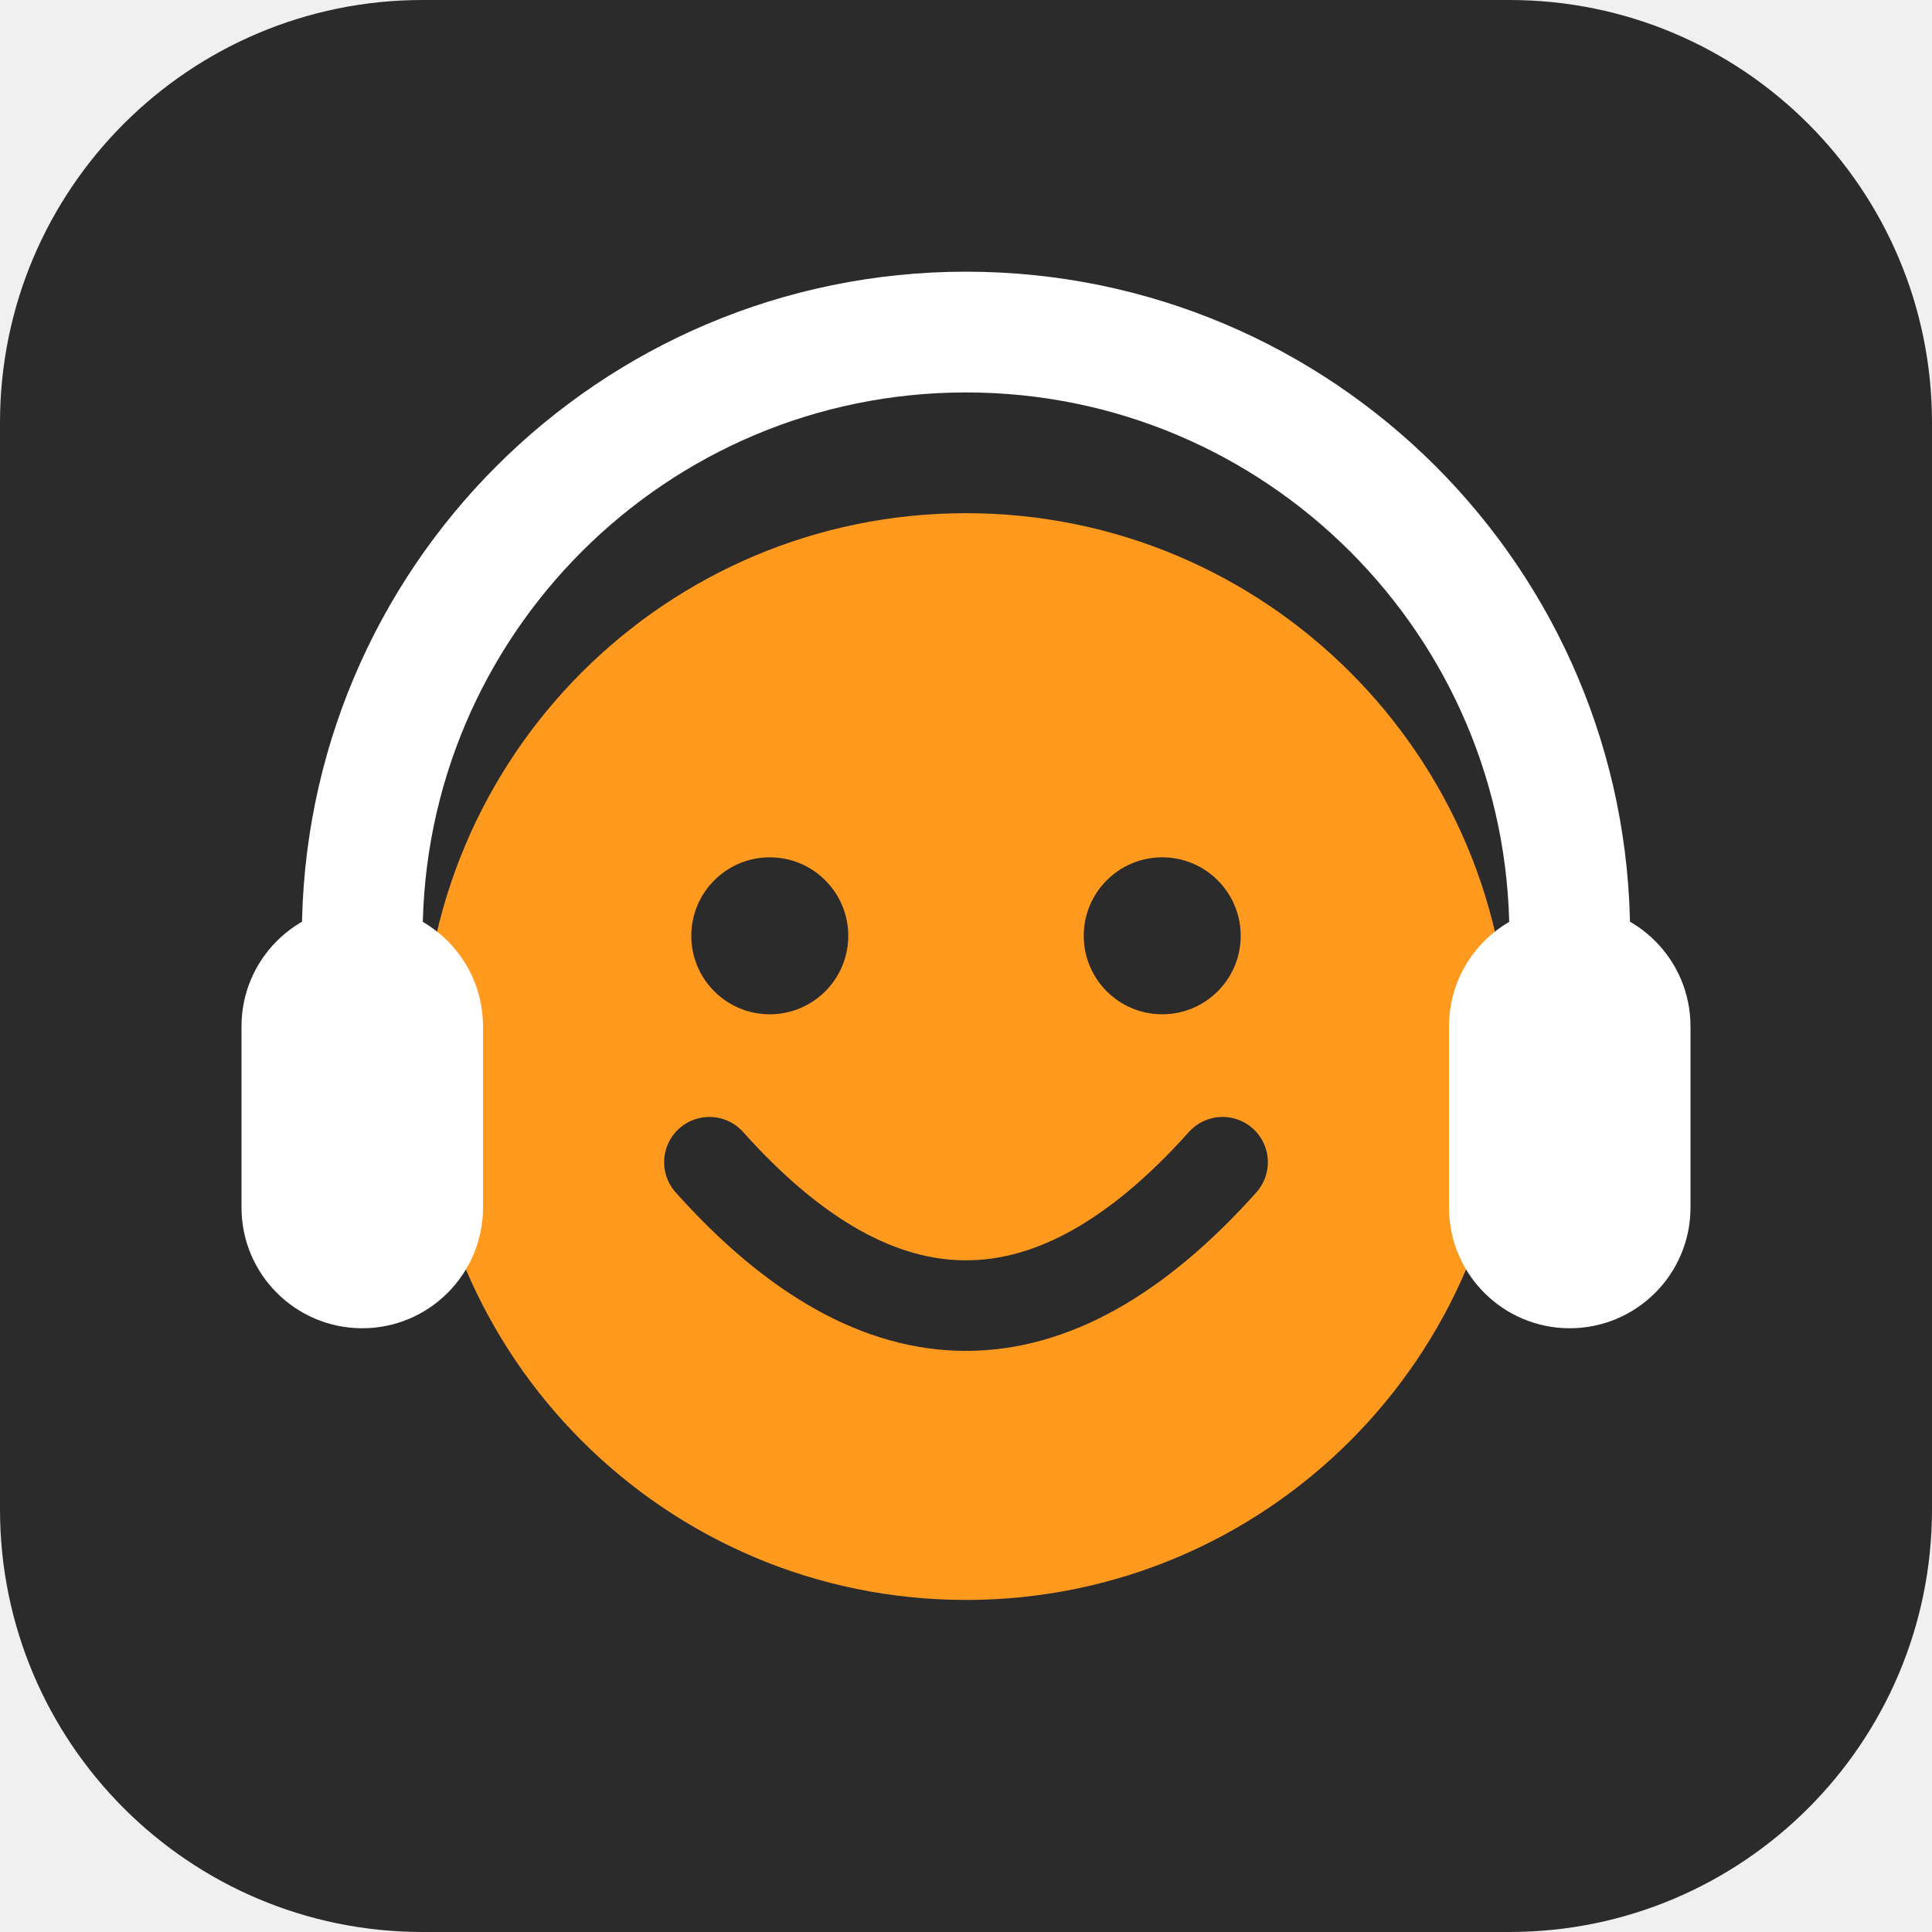
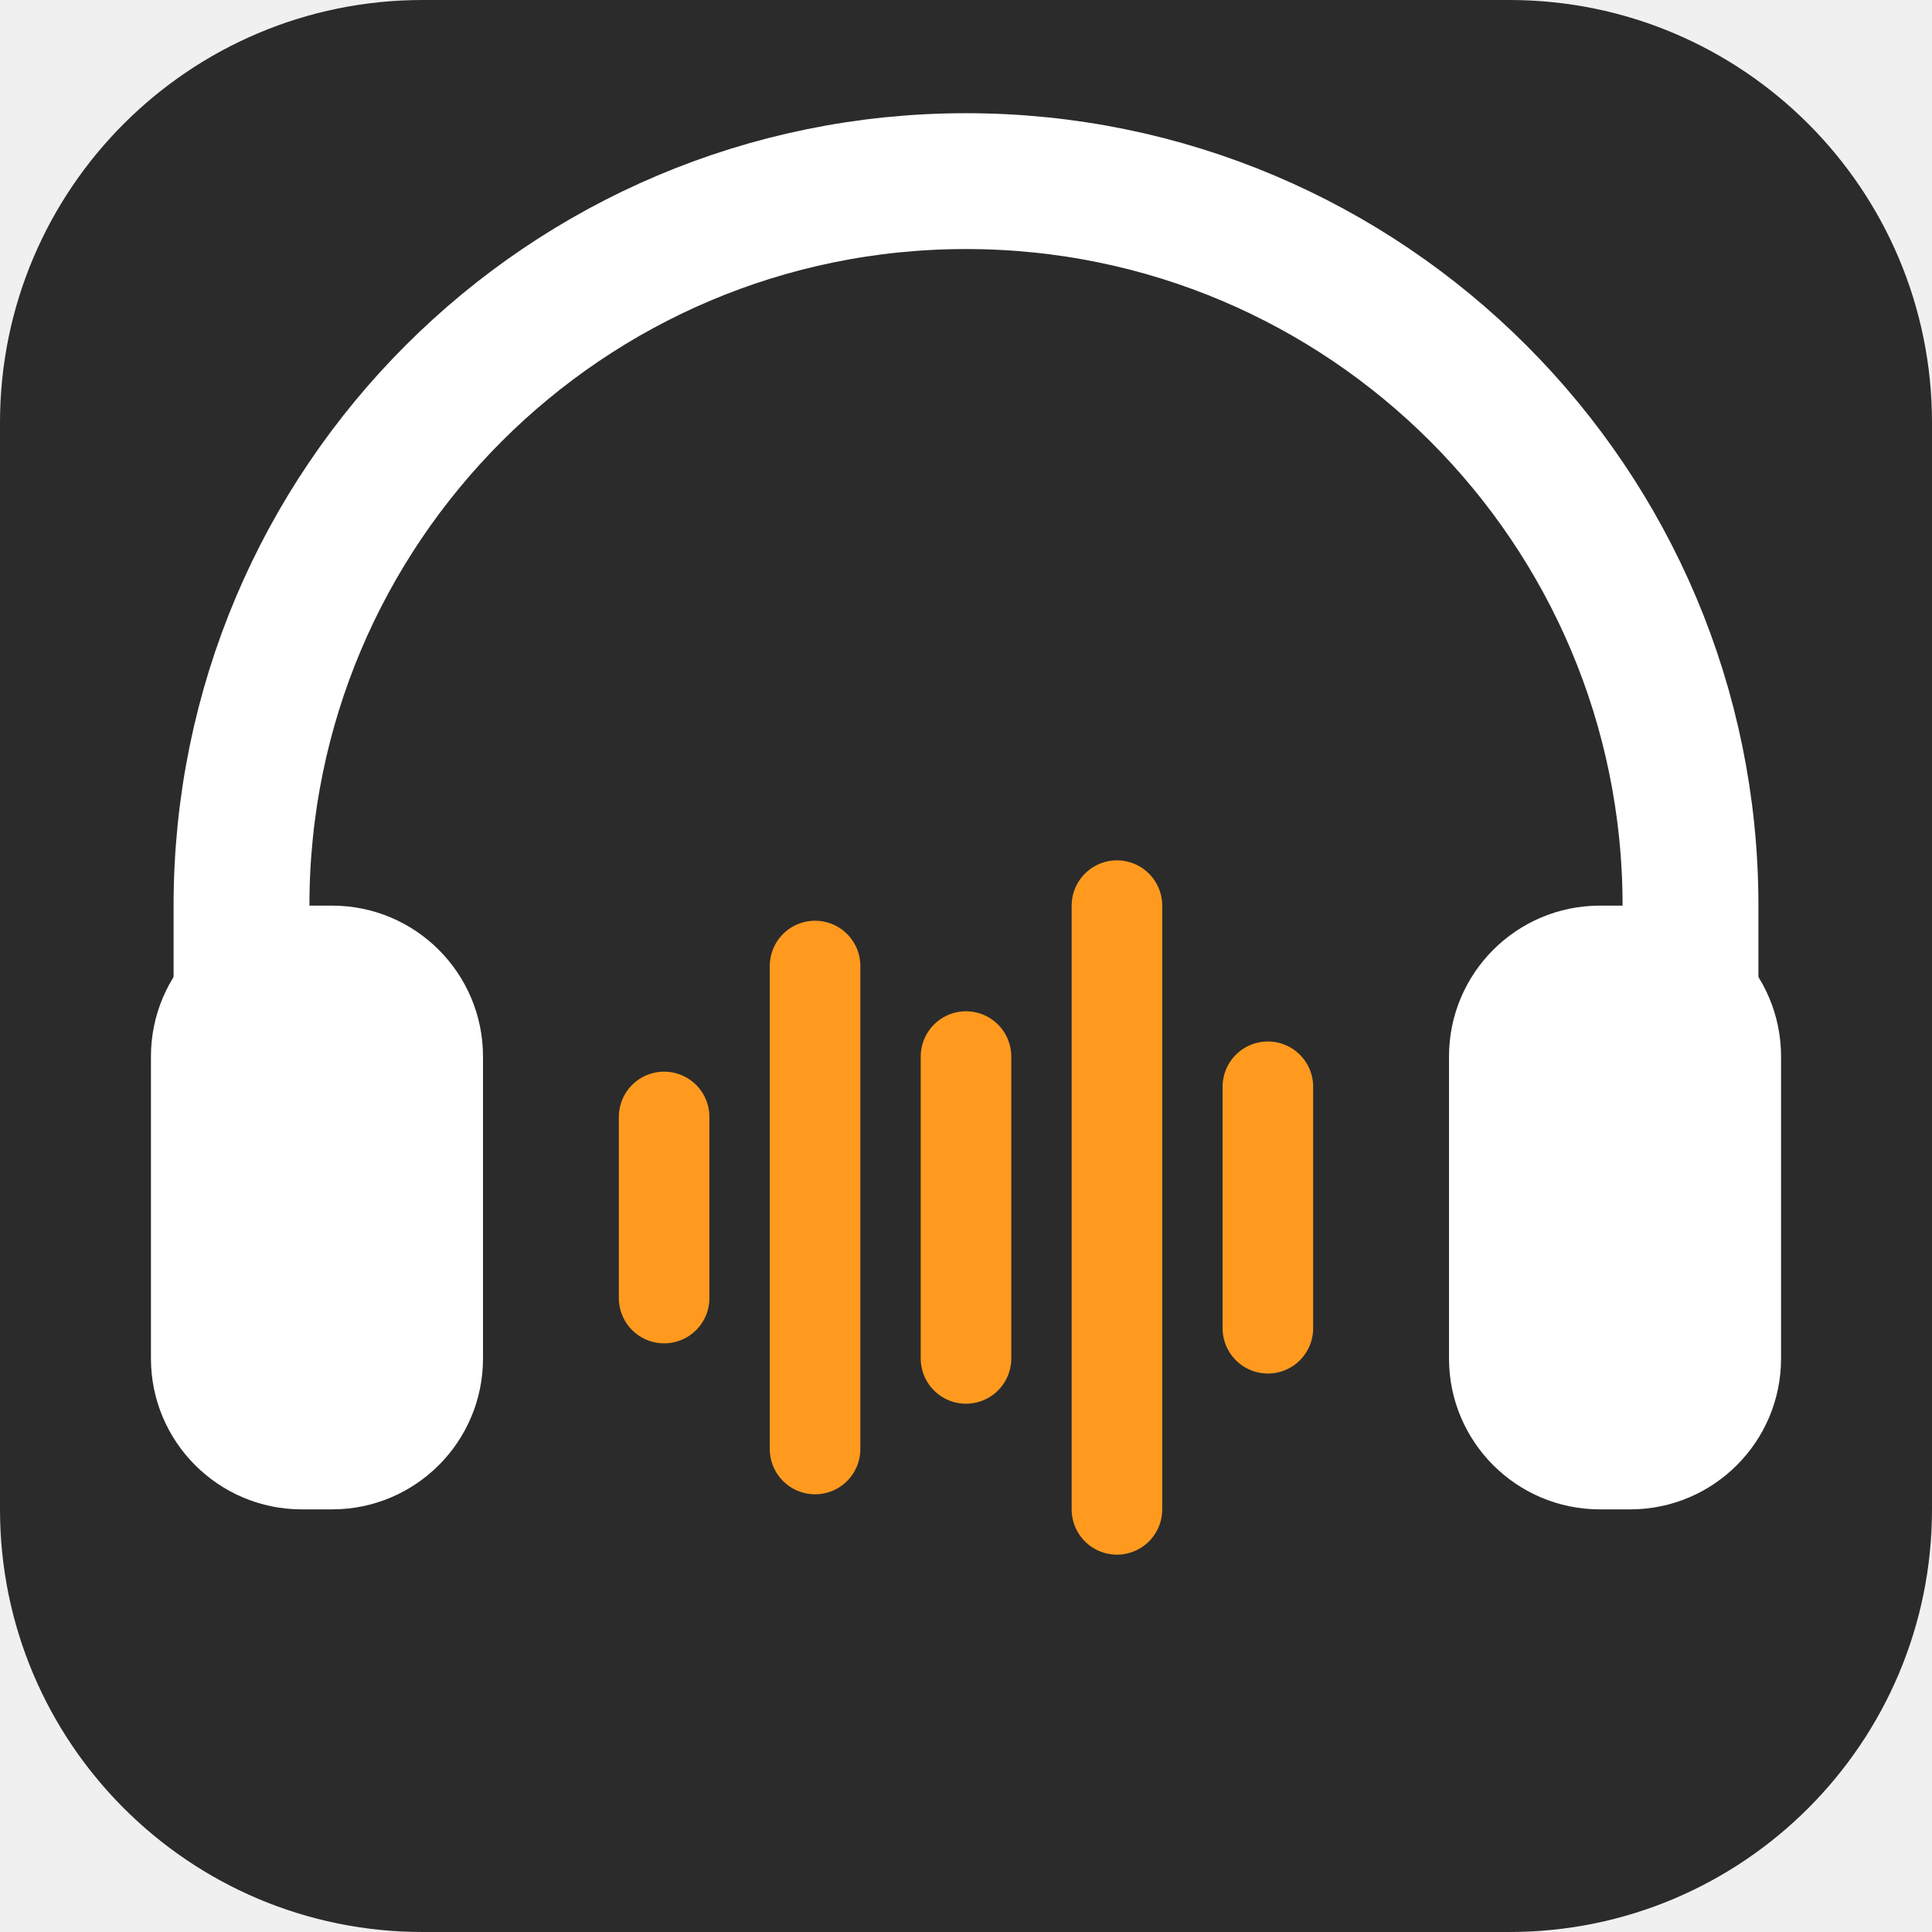
<svg xmlns="http://www.w3.org/2000/svg" viewBox="0 0 64 64">
  <rect width="64" height="64" rx="14" fill="#2b2b2b" />
-   <circle cx="32" cy="35" r="18" fill="#ff9a1f" />
-   <path d="M12 36 V31 a20 20 0 0 1 40 0 V36" fill="none" stroke="#fff" stroke-width="4" stroke-linecap="round" />
-   <rect x="8" y="30" width="8" height="14" rx="4" fill="#fff" />
-   <rect x="48" y="30" width="8" height="14" rx="4" fill="#fff" />
-   <circle cx="25.5" cy="31" r="2.6" fill="#2b2b2b" />
-   <circle cx="38.5" cy="31" r="2.6" fill="#2b2b2b" />
-   <path d="M23.5 38.5 Q32 48 40.5 38.5" fill="none" stroke="#2b2b2b" stroke-width="3" stroke-linecap="round" />
+   <path d="M8 34 V30 a24 24 0 0 1 48 0 V34" fill="none" stroke="#fff" stroke-width="4.5" stroke-linecap="round" />
+   <rect x="5" y="30" width="11" height="20" rx="5" fill="#fff" />
+   <rect x="48" y="30" width="11" height="20" rx="5" fill="#fff" />
+   <g stroke="#ff9a1f" stroke-width="3" stroke-linecap="round">
+     <line x1="22" y1="37" x2="22" y2="43" />
+     <line x1="27" y1="32" x2="27" y2="48" />
+     <line x1="32" y1="35" x2="32" y2="45" />
+     <line x1="37" y1="30" x2="37" y2="50" />
+     <line x1="42" y1="36" x2="42" y2="44" />
+   </g>
</svg>
